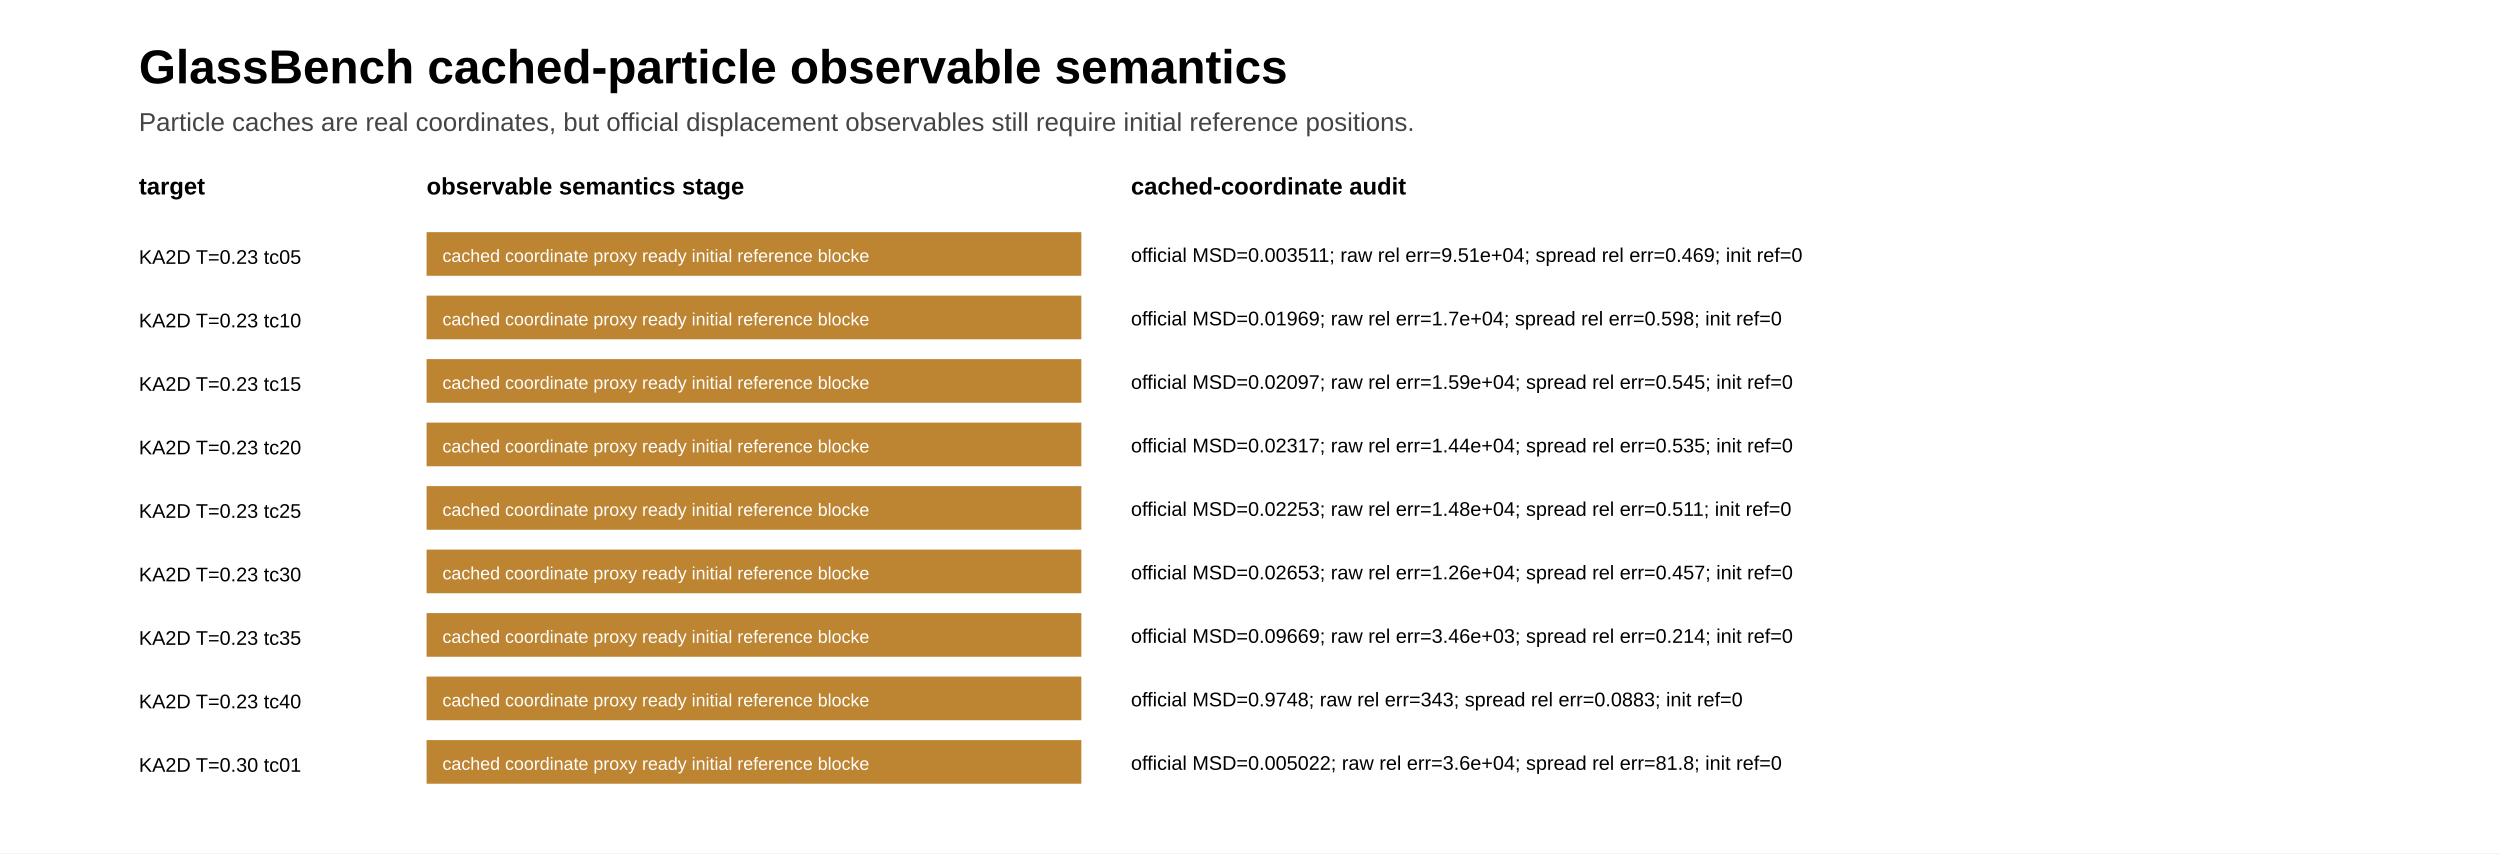
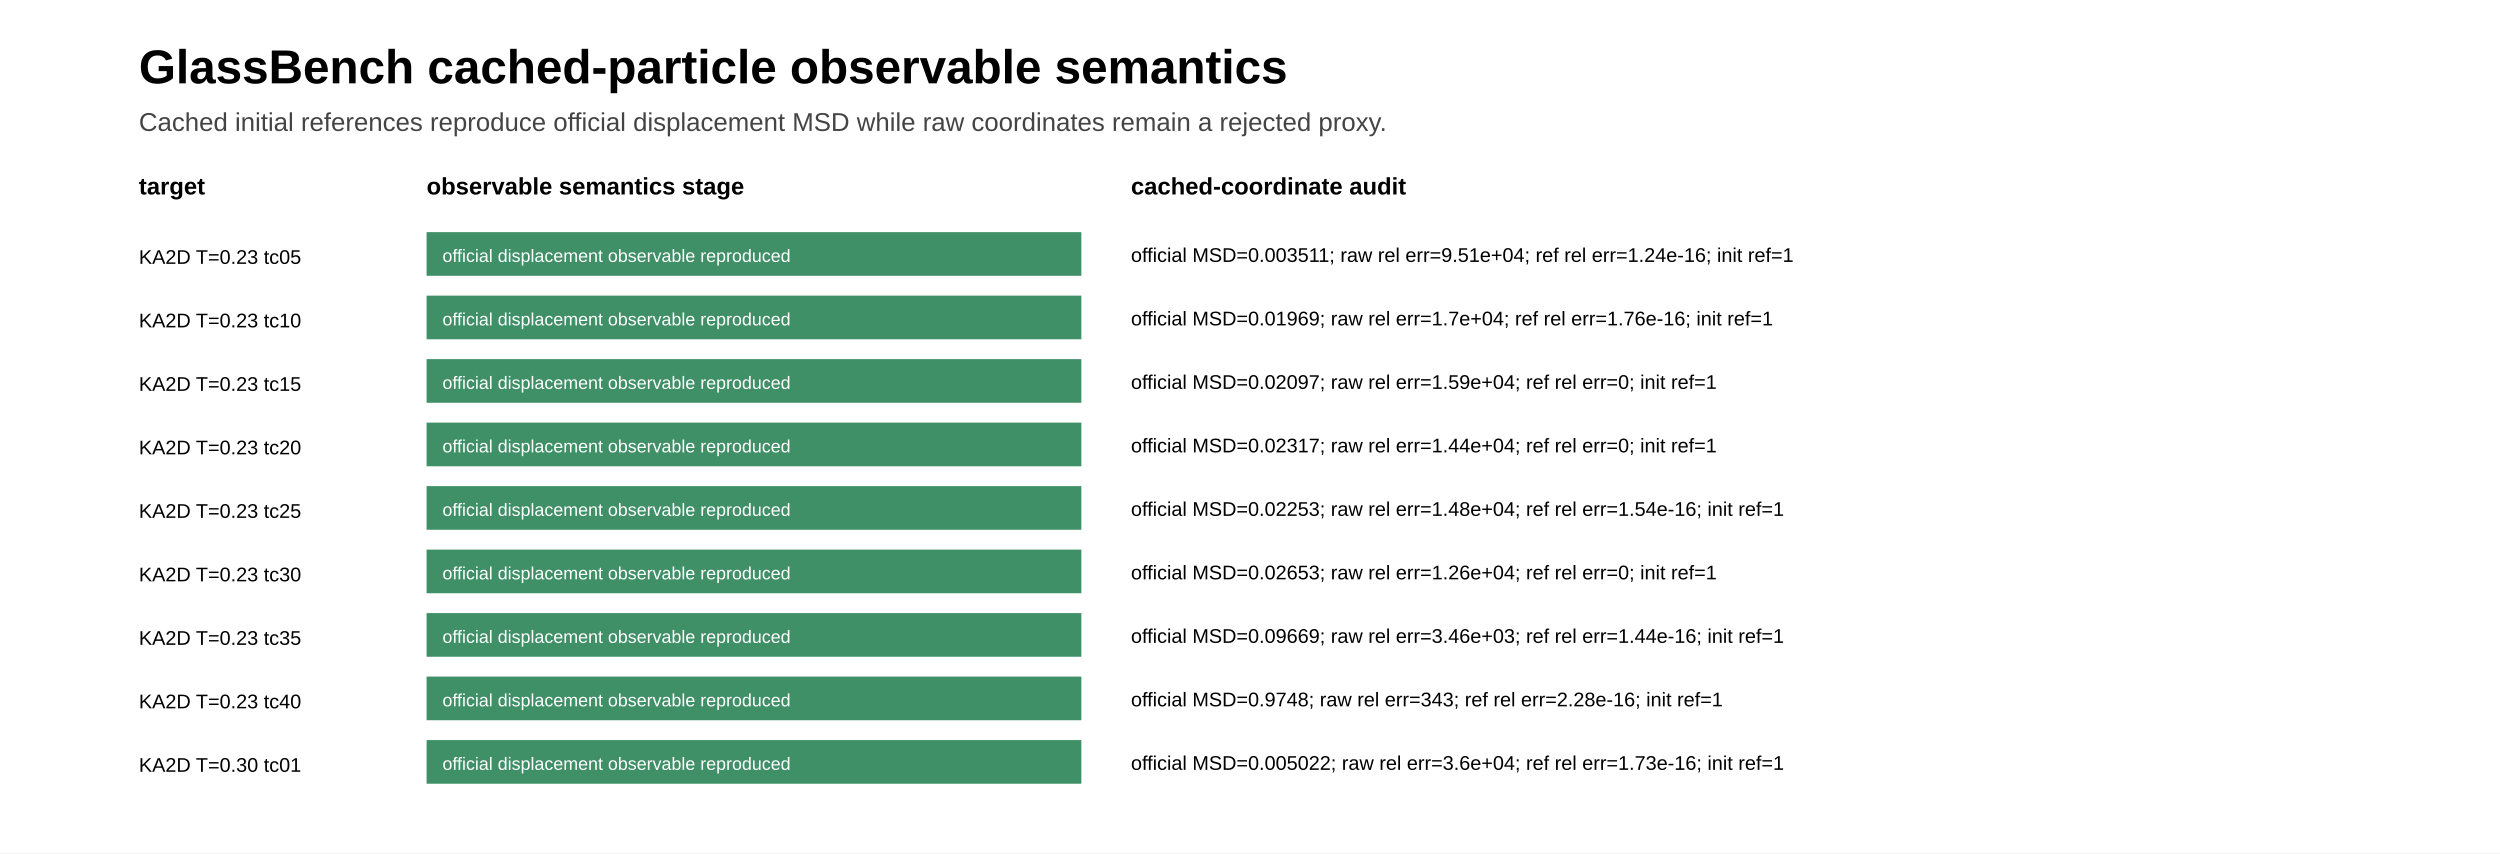
<svg xmlns="http://www.w3.org/2000/svg" width="1260" height="430" viewBox="0 0 1260 430">
  <rect width="100%" height="100%" fill="#ffffff" />
  <text x="70" y="42" font-family="Arial, sans-serif" font-size="24" font-weight="700">GlassBench cached-particle observable semantics</text>
-   <text x="70" y="66" font-family="Arial, sans-serif" font-size="13" fill="#444">Particle caches are real coordinates, but official displacement observables still require initial reference positions.</text>
+   <text x="70" y="66" font-family="Arial, sans-serif" font-size="13" fill="#444">Cached initial references reproduce official displacement MSD while raw coordinates remain a rejected proxy.</text>
  <text x="70" y="98" font-family="Arial, sans-serif" font-size="12" font-weight="700">target</text>
  <text x="215" y="98" font-family="Arial, sans-serif" font-size="12" font-weight="700">observable semantics stage</text>
  <text x="570" y="98" font-family="Arial, sans-serif" font-size="12" font-weight="700">cached-coordinate audit</text>
  <text x="70" y="133" font-family="Arial, sans-serif" font-size="10">KA2D T=0.23 tc05</text>
-   <rect x="215" y="117" width="330" height="22" fill="#b7791f" opacity="0.92" />
-   <text x="223" y="132" font-family="Arial, sans-serif" font-size="9" fill="#fff">cached coordinate proxy ready initial reference blocke</text>
-   <text x="570" y="132" font-family="Arial, sans-serif" font-size="10">official MSD=0.003511; raw rel err=9.51e+04; spread rel err=0.469; init ref=0</text>
+   <rect x="215" y="117" width="330" height="22" fill="#2f855a" opacity="0.92" />
+   <text x="223" y="132" font-family="Arial, sans-serif" font-size="9" fill="#fff">official displacement observable reproduced</text>
+   <text x="570" y="132" font-family="Arial, sans-serif" font-size="10">official MSD=0.003511; raw rel err=9.51e+04; ref rel err=1.24e-16; init ref=1</text>
  <text x="70" y="165" font-family="Arial, sans-serif" font-size="10">KA2D T=0.23 tc10</text>
-   <rect x="215" y="149" width="330" height="22" fill="#b7791f" opacity="0.92" />
-   <text x="223" y="164" font-family="Arial, sans-serif" font-size="9" fill="#fff">cached coordinate proxy ready initial reference blocke</text>
-   <text x="570" y="164" font-family="Arial, sans-serif" font-size="10">official MSD=0.01969; raw rel err=1.7e+04; spread rel err=0.598; init ref=0</text>
+   <rect x="215" y="149" width="330" height="22" fill="#2f855a" opacity="0.92" />
+   <text x="223" y="164" font-family="Arial, sans-serif" font-size="9" fill="#fff">official displacement observable reproduced</text>
+   <text x="570" y="164" font-family="Arial, sans-serif" font-size="10">official MSD=0.01969; raw rel err=1.7e+04; ref rel err=1.76e-16; init ref=1</text>
  <text x="70" y="197" font-family="Arial, sans-serif" font-size="10">KA2D T=0.23 tc15</text>
-   <rect x="215" y="181" width="330" height="22" fill="#b7791f" opacity="0.92" />
-   <text x="223" y="196" font-family="Arial, sans-serif" font-size="9" fill="#fff">cached coordinate proxy ready initial reference blocke</text>
-   <text x="570" y="196" font-family="Arial, sans-serif" font-size="10">official MSD=0.02097; raw rel err=1.59e+04; spread rel err=0.545; init ref=0</text>
+   <rect x="215" y="181" width="330" height="22" fill="#2f855a" opacity="0.92" />
+   <text x="223" y="196" font-family="Arial, sans-serif" font-size="9" fill="#fff">official displacement observable reproduced</text>
+   <text x="570" y="196" font-family="Arial, sans-serif" font-size="10">official MSD=0.02097; raw rel err=1.59e+04; ref rel err=0; init ref=1</text>
  <text x="70" y="229" font-family="Arial, sans-serif" font-size="10">KA2D T=0.23 tc20</text>
-   <rect x="215" y="213" width="330" height="22" fill="#b7791f" opacity="0.92" />
-   <text x="223" y="228" font-family="Arial, sans-serif" font-size="9" fill="#fff">cached coordinate proxy ready initial reference blocke</text>
-   <text x="570" y="228" font-family="Arial, sans-serif" font-size="10">official MSD=0.02317; raw rel err=1.44e+04; spread rel err=0.535; init ref=0</text>
+   <rect x="215" y="213" width="330" height="22" fill="#2f855a" opacity="0.92" />
+   <text x="223" y="228" font-family="Arial, sans-serif" font-size="9" fill="#fff">official displacement observable reproduced</text>
+   <text x="570" y="228" font-family="Arial, sans-serif" font-size="10">official MSD=0.02317; raw rel err=1.44e+04; ref rel err=0; init ref=1</text>
  <text x="70" y="261" font-family="Arial, sans-serif" font-size="10">KA2D T=0.23 tc25</text>
-   <rect x="215" y="245" width="330" height="22" fill="#b7791f" opacity="0.92" />
-   <text x="223" y="260" font-family="Arial, sans-serif" font-size="9" fill="#fff">cached coordinate proxy ready initial reference blocke</text>
-   <text x="570" y="260" font-family="Arial, sans-serif" font-size="10">official MSD=0.02253; raw rel err=1.48e+04; spread rel err=0.511; init ref=0</text>
+   <rect x="215" y="245" width="330" height="22" fill="#2f855a" opacity="0.92" />
+   <text x="223" y="260" font-family="Arial, sans-serif" font-size="9" fill="#fff">official displacement observable reproduced</text>
+   <text x="570" y="260" font-family="Arial, sans-serif" font-size="10">official MSD=0.02253; raw rel err=1.48e+04; ref rel err=1.54e-16; init ref=1</text>
  <text x="70" y="293" font-family="Arial, sans-serif" font-size="10">KA2D T=0.23 tc30</text>
-   <rect x="215" y="277" width="330" height="22" fill="#b7791f" opacity="0.92" />
-   <text x="223" y="292" font-family="Arial, sans-serif" font-size="9" fill="#fff">cached coordinate proxy ready initial reference blocke</text>
-   <text x="570" y="292" font-family="Arial, sans-serif" font-size="10">official MSD=0.02653; raw rel err=1.26e+04; spread rel err=0.457; init ref=0</text>
+   <rect x="215" y="277" width="330" height="22" fill="#2f855a" opacity="0.92" />
+   <text x="223" y="292" font-family="Arial, sans-serif" font-size="9" fill="#fff">official displacement observable reproduced</text>
+   <text x="570" y="292" font-family="Arial, sans-serif" font-size="10">official MSD=0.02653; raw rel err=1.26e+04; ref rel err=0; init ref=1</text>
  <text x="70" y="325" font-family="Arial, sans-serif" font-size="10">KA2D T=0.23 tc35</text>
-   <rect x="215" y="309" width="330" height="22" fill="#b7791f" opacity="0.92" />
-   <text x="223" y="324" font-family="Arial, sans-serif" font-size="9" fill="#fff">cached coordinate proxy ready initial reference blocke</text>
-   <text x="570" y="324" font-family="Arial, sans-serif" font-size="10">official MSD=0.09669; raw rel err=3.46e+03; spread rel err=0.214; init ref=0</text>
+   <rect x="215" y="309" width="330" height="22" fill="#2f855a" opacity="0.92" />
+   <text x="223" y="324" font-family="Arial, sans-serif" font-size="9" fill="#fff">official displacement observable reproduced</text>
+   <text x="570" y="324" font-family="Arial, sans-serif" font-size="10">official MSD=0.09669; raw rel err=3.46e+03; ref rel err=1.44e-16; init ref=1</text>
  <text x="70" y="357" font-family="Arial, sans-serif" font-size="10">KA2D T=0.23 tc40</text>
-   <rect x="215" y="341" width="330" height="22" fill="#b7791f" opacity="0.92" />
-   <text x="223" y="356" font-family="Arial, sans-serif" font-size="9" fill="#fff">cached coordinate proxy ready initial reference blocke</text>
-   <text x="570" y="356" font-family="Arial, sans-serif" font-size="10">official MSD=0.9748; raw rel err=343; spread rel err=0.0883; init ref=0</text>
+   <rect x="215" y="341" width="330" height="22" fill="#2f855a" opacity="0.92" />
+   <text x="223" y="356" font-family="Arial, sans-serif" font-size="9" fill="#fff">official displacement observable reproduced</text>
+   <text x="570" y="356" font-family="Arial, sans-serif" font-size="10">official MSD=0.9748; raw rel err=343; ref rel err=2.28e-16; init ref=1</text>
  <text x="70" y="389" font-family="Arial, sans-serif" font-size="10">KA2D T=0.30 tc01</text>
-   <rect x="215" y="373" width="330" height="22" fill="#b7791f" opacity="0.92" />
-   <text x="223" y="388" font-family="Arial, sans-serif" font-size="9" fill="#fff">cached coordinate proxy ready initial reference blocke</text>
-   <text x="570" y="388" font-family="Arial, sans-serif" font-size="10">official MSD=0.005022; raw rel err=3.6e+04; spread rel err=81.8; init ref=0</text>
+   <rect x="215" y="373" width="330" height="22" fill="#2f855a" opacity="0.92" />
+   <text x="223" y="388" font-family="Arial, sans-serif" font-size="9" fill="#fff">official displacement observable reproduced</text>
+   <text x="570" y="388" font-family="Arial, sans-serif" font-size="10">official MSD=0.005022; raw rel err=3.6e+04; ref rel err=1.73e-16; init ref=1</text>
</svg>
